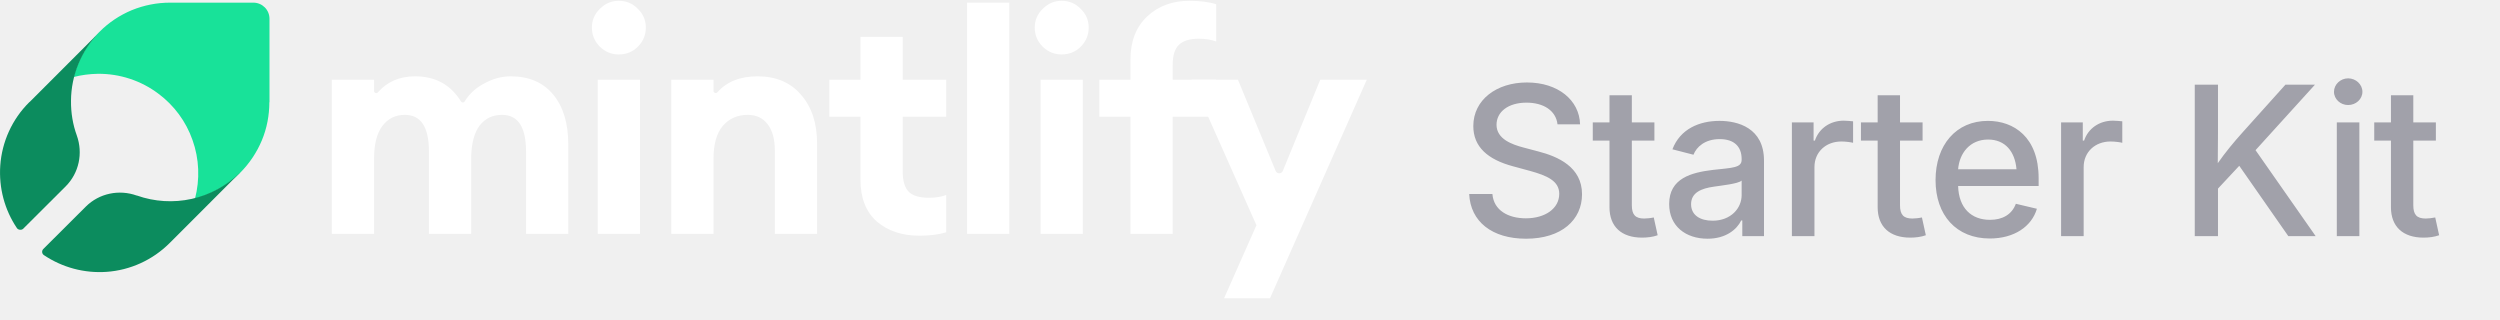
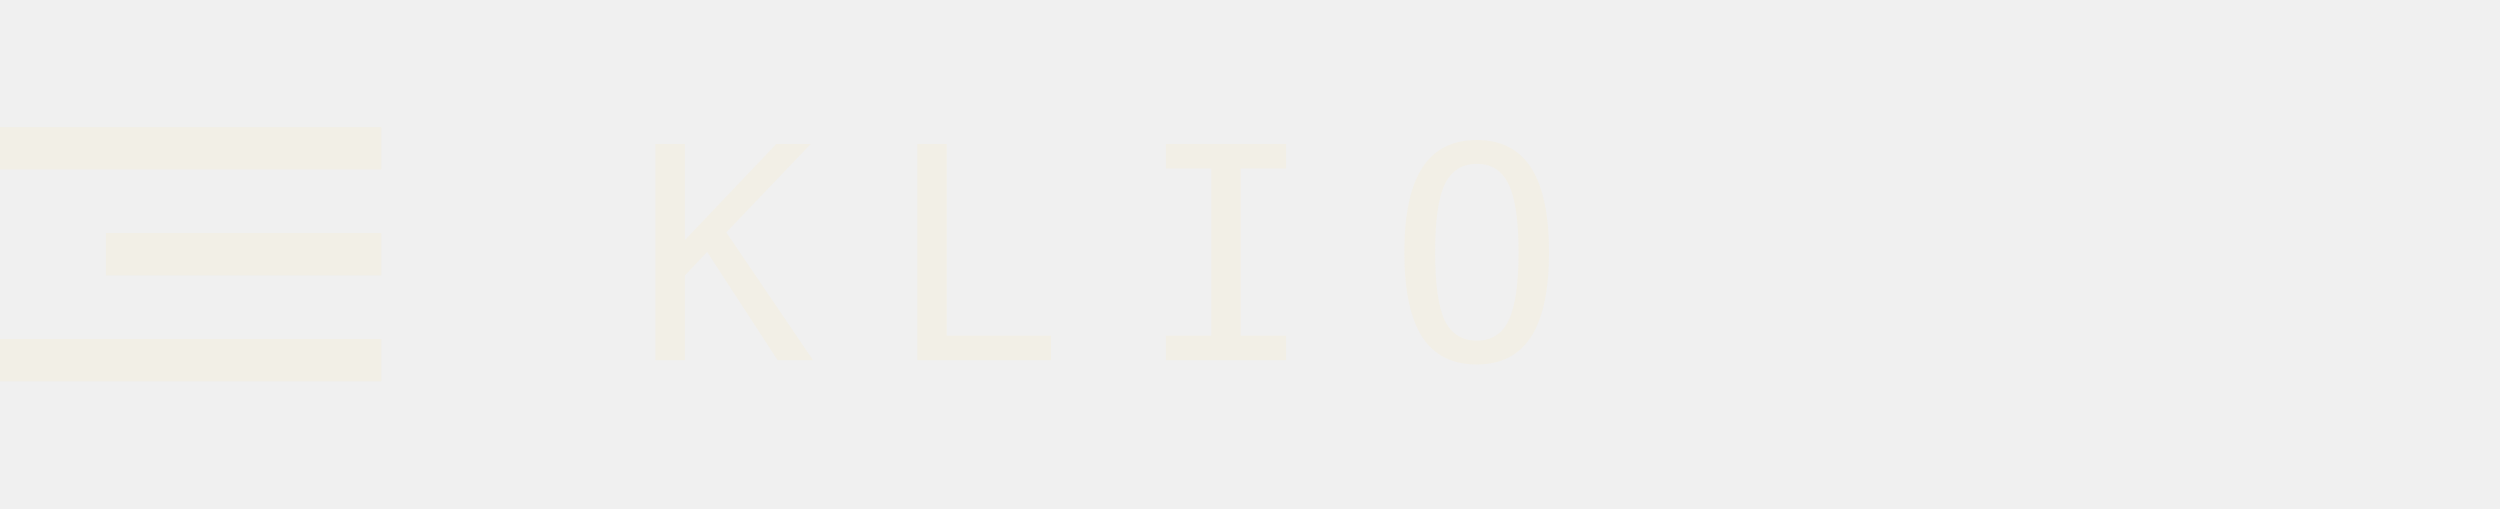
- <svg xmlns="http://www.w3.org/2000/svg" width="180" height="23" viewBox="0 0 180 23" fill="none">
-   <path d="M91.44 21.476H88.133L90.464 16.216L85.802 5.74H89.132L91.847 12.307C91.943 12.536 92.268 12.536 92.362 12.306L95.058 5.74H98.409L91.44 21.476Z" fill="white" />
-   <path d="M81.393 16.837V8.403H79.152V5.74H81.393V4.297C81.393 2.98 81.792 1.944 82.592 1.19C83.391 0.435 84.404 0.058 85.633 0.058C86.387 0.058 87.031 0.139 87.564 0.302V2.988C87.208 2.854 86.794 2.788 86.32 2.788C85.655 2.788 85.174 2.936 84.878 3.232C84.582 3.513 84.434 3.994 84.434 4.674V5.74H87.564V8.403H84.434V16.837H81.393Z" fill="white" />
-   <path d="M76.433 3.92C75.915 3.92 75.463 3.735 75.079 3.365C74.694 2.98 74.502 2.521 74.502 1.989C74.502 1.456 74.694 1.005 75.079 0.635C75.463 0.25 75.915 0.058 76.433 0.058C76.98 0.058 77.438 0.25 77.809 0.635C78.193 1.005 78.386 1.456 78.386 1.989C78.386 2.521 78.193 2.98 77.809 3.365C77.438 3.735 76.98 3.92 76.433 3.92ZM74.924 16.837V5.74H77.964V16.837H74.924Z" fill="white" />
-   <path d="M69.628 16.837V0.191H72.669V16.837H69.628Z" fill="white" />
-   <path d="M66.194 16.97C64.951 16.97 63.93 16.63 63.131 15.949C62.347 15.254 61.955 14.255 61.955 12.953V8.403H59.713V5.74H61.955V2.655H64.995V5.74H68.125V8.403H64.995V12.354C64.995 13.034 65.143 13.523 65.439 13.819C65.735 14.1 66.216 14.24 66.882 14.24C67.355 14.24 67.769 14.174 68.125 14.04V16.726C67.592 16.889 66.948 16.97 66.194 16.97Z" fill="white" />
-   <path d="M48.332 16.837V5.74H51.373V6.551C51.373 6.688 51.559 6.748 51.65 6.646C52.328 5.879 53.293 5.495 54.546 5.495C55.878 5.495 56.921 5.939 57.676 6.827C58.445 7.7 58.83 8.869 58.83 10.334V16.837H55.789V10.844C55.789 10.03 55.619 9.402 55.279 8.958C54.939 8.499 54.458 8.27 53.836 8.27C53.096 8.27 52.497 8.536 52.038 9.069C51.594 9.601 51.373 10.386 51.373 11.421V16.837H48.332Z" fill="white" />
-   <path d="M44.547 3.92C44.029 3.92 43.578 3.735 43.193 3.365C42.809 2.98 42.616 2.521 42.616 1.989C42.616 1.456 42.809 1.005 43.193 0.635C43.578 0.25 44.029 0.058 44.547 0.058C45.095 0.058 45.553 0.25 45.923 0.635C46.308 1.005 46.5 1.456 46.5 1.989C46.5 2.521 46.308 2.98 45.923 3.365C45.553 3.735 45.095 3.92 44.547 3.92ZM43.038 16.837V5.74H46.079V16.837H43.038Z" fill="white" />
-   <path d="M37.875 16.837V10.911C37.875 9.15 37.298 8.27 36.144 8.27C35.478 8.27 34.945 8.521 34.546 9.024C34.161 9.527 33.954 10.275 33.924 11.266V16.837H30.884V10.911C30.884 9.15 30.306 8.27 29.152 8.27C28.472 8.27 27.932 8.536 27.532 9.069C27.133 9.601 26.933 10.386 26.933 11.421V16.837H23.892V5.74H26.933V6.559C26.933 6.695 27.116 6.755 27.206 6.652C27.878 5.881 28.771 5.495 29.885 5.495C31.349 5.495 32.452 6.1 33.193 7.309C33.252 7.404 33.395 7.403 33.454 7.307C33.774 6.78 34.219 6.361 34.79 6.05C35.441 5.68 36.099 5.495 36.765 5.495C38.082 5.495 39.103 5.932 39.828 6.805C40.553 7.678 40.916 8.876 40.916 10.4V16.837H37.875Z" fill="white" />
-   <path d="M19.403 7.362V1.35C19.403 0.705 18.879 0.191 18.244 0.191H12.235C11.291 0.191 10.357 0.378 9.487 0.733C8.618 1.098 7.824 1.621 7.16 2.295L7.114 2.341C6.235 3.23 5.609 4.333 5.291 5.548C5.861 5.399 6.45 5.324 7.039 5.314C8.609 5.296 10.151 5.801 11.403 6.745C12.534 7.586 13.394 8.746 13.861 10.083C14.347 11.438 14.403 12.916 14.039 14.309C15.244 13.991 16.356 13.364 17.244 12.486L17.291 12.439C17.954 11.775 18.487 10.98 18.851 10.111C19.216 9.241 19.393 8.306 19.393 7.362H19.403Z" fill="#18E299" />
-   <path d="M5.112 7.26C5.121 5.416 5.857 3.646 7.151 2.324L2.151 7.326C2.133 7.344 2.114 7.354 2.095 7.372C0.876 8.583 0.14 10.204 0.019 11.918C-0.092 13.52 0.327 15.103 1.22 16.426C1.306 16.552 1.537 16.593 1.667 16.472L4.73 13.417C5.689 12.458 5.987 11.033 5.531 9.757C5.242 8.965 5.103 8.117 5.112 7.26Z" fill="#0C8C5E" />
-   <path d="M17.262 12.44C16.303 13.38 15.102 14.032 13.799 14.321C12.486 14.61 11.127 14.526 9.861 14.079C9.861 14.079 9.851 14.079 9.842 14.079C8.567 13.622 7.142 13.921 6.183 14.871L3.12 17.926C2.99 18.056 3.009 18.27 3.167 18.373C4.489 19.258 6.072 19.686 7.673 19.574C9.386 19.453 10.997 18.717 12.216 17.497L12.263 17.451L17.262 12.449V12.44Z" fill="#0C8C5E" />
-   <text x="105" y="17" font-family="Inter, ui-sans-serif, system-ui, -apple-system, sans-serif" font-size="15" font-weight="500" fill="#A1A1AA" letter-spacing="-0.01em">Starter Kit</text>
+ <svg xmlns="http://www.w3.org/2000/svg" viewBox="0 0 118 24" width="118" height="24" role="img" aria-label="Klio">
+   <g fill="#F2EFE6">
+     <rect x="0" y="6" width="18" height="2" />
+     <rect x="5" y="11" width="13" height="2" />
+     <rect x="0" y="16" width="18" height="2" />
+   </g>
+   <text x="30" y="17" fill="#F2EFE6" font-family="ui-monospace, 'SF Mono', SFMono-Regular, Menlo, Consolas, monospace" font-size="14" font-weight="500" letter-spacing="3.4">KLIO</text>
</svg>
